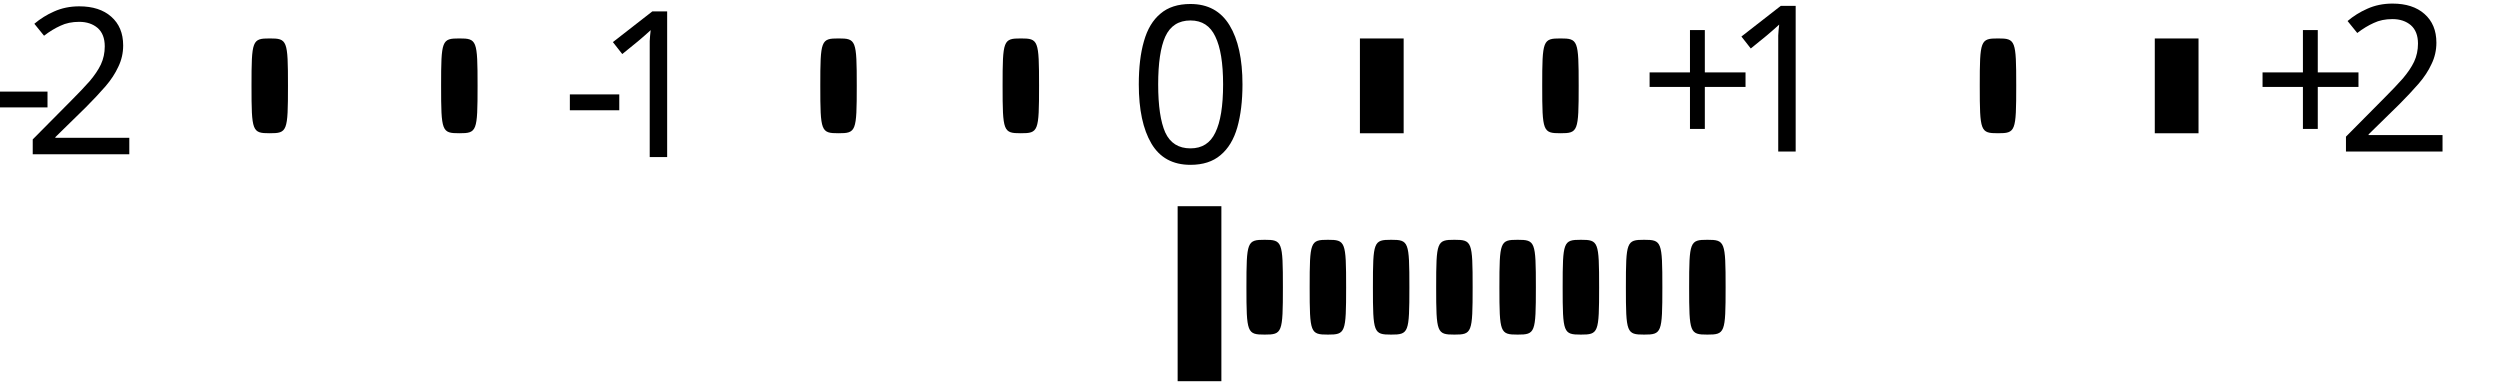
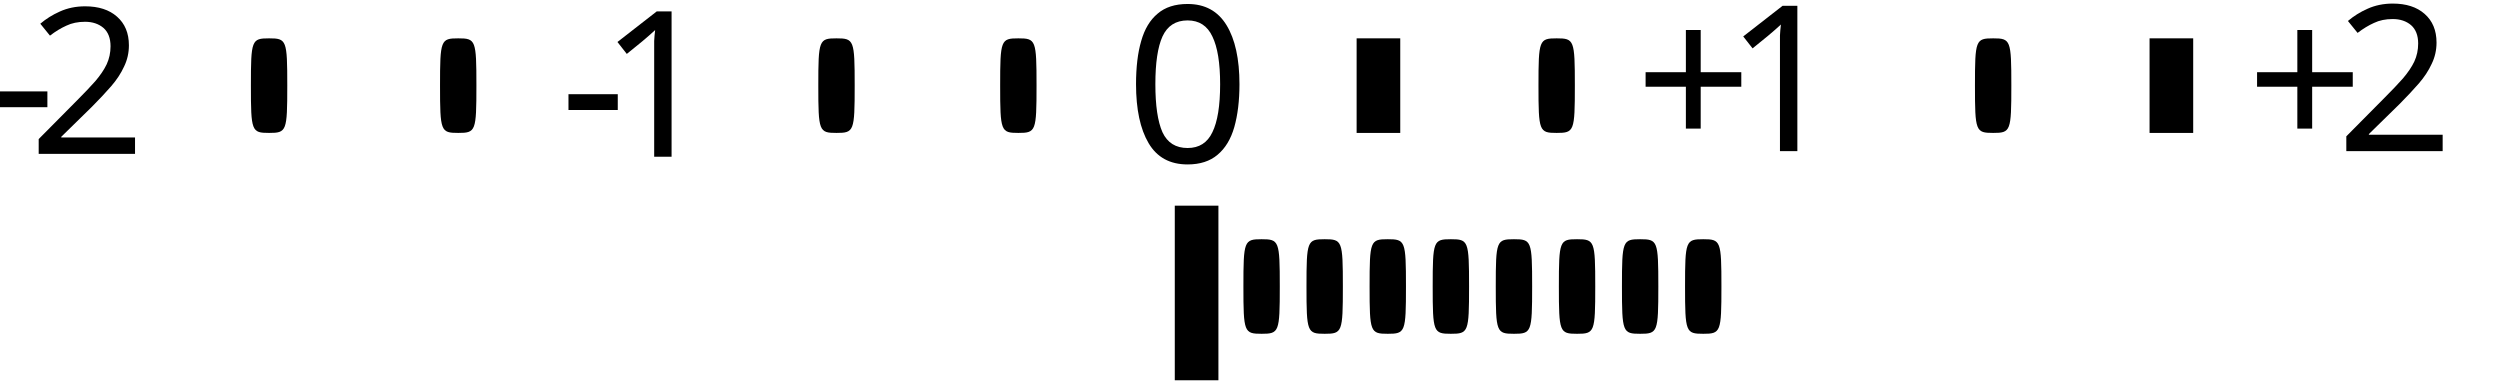
- <svg xmlns="http://www.w3.org/2000/svg" width="151.177mm" height="23.05mm" viewBox="0 0 120.941 18.44" version="1.1" id="svg8">
+ <svg xmlns="http://www.w3.org/2000/svg" width="151.544mm" height="23.05mm" viewBox="0 0 121.235 18.44" version="1.1" id="svg8">
  <defs id="defs2" />
  <g id="layer1" transform="translate(-41.90909,-100.7093)">
    <path style="fill:#000000;stroke-width:0.353" d="m 98.879,114.916 v -4.233 h 1.058 1.058 v 4.233 4.233 H 99.937 98.879 Z M 54.076,104.862 c 0,-2.211 0.032,-2.293 0.882,-2.293 0.85,0 0.882,0.082 0.882,2.293 0,2.211 -0.032,2.293 -0.882,2.293 -0.85,0 -0.882,-0.082 -0.882,-2.293 z m 9.172,0 c 0,-2.211 0.032,-2.293 0.882,-2.293 0.85,0 0.882,0.082 0.882,2.293 0,2.211 -0.032,2.293 -0.882,2.293 -0.85,0 -0.882,-0.082 -0.882,-2.293 z m 18.344,0 c 0,-2.211 0.032,-2.293 0.882,-2.293 0.85,0 0.882,0.082 0.882,2.293 0,2.211 -0.032,2.293 -0.882,2.293 -0.85,0 -0.882,-0.082 -0.882,-2.293 z m 8.819,0 c 0,-2.211 0.032,-2.293 0.882,-2.293 0.85,0 0.882,0.082 0.882,2.293 0,2.211 -0.032,2.293 -0.882,2.293 -0.85,0 -0.882,-0.082 -0.882,-2.293 z m 17.286,0 v -2.293 h 1.058 1.058 v 2.293 2.293 h -1.058 -1.058 z m 8.819,0 c 0,-2.211 0.032,-2.293 0.882,-2.293 0.85,0 0.882,0.082 0.882,2.293 0,2.211 -0.032,2.293 -0.882,2.293 -0.85,0 -0.882,-0.082 -0.882,-2.293 z m 21.167,0 c 0,-2.211 0.032,-2.293 0.882,-2.293 0.85,0 0.882,0.082 0.882,2.293 0,2.211 -0.032,2.293 -0.882,2.293 -0.85,0 -0.882,-0.082 -0.882,-2.293 z m 8.467,0 v -2.293 h 1.058 1.058 v 2.293 2.293 h -1.058 -1.058 z" id="path3778" />
    <path id="path3795" d="m 123.624,114.603 c 0,-2.211 0.032,-2.293 0.882,-2.293 0.85,0 0.882,0.082 0.882,2.293 0,2.211 -0.032,2.293 -0.882,2.293 -0.85,0 -0.882,-0.082 -0.882,-2.293 z" style="fill:#000000;stroke-width:0.353" />
    <path style="fill:#000000;stroke-width:0.353" d="m 117.505,114.603 c 0,-2.211 0.032,-2.293 0.882,-2.293 0.85,0 0.882,0.082 0.882,2.293 0,2.211 -0.032,2.293 -0.882,2.293 -0.85,0 -0.882,-0.082 -0.882,-2.293 z" id="path3797" />
-     <text xml:space="preserve" style="font-style:normal;font-weight:normal;font-size:9.878px;line-height:1.25;font-family:sans-serif;letter-spacing:-1.585px;word-spacing:0px;fill:#000000;fill-opacity:1;stroke:none;stroke-width:0.265" x="41.427" y="108.174" id="text3803">
-       <tspan id="tspan3801" x="41.427" y="108.174" style="font-size:9.878px;line-height:1.25;letter-spacing:-1.585px;stroke-width:0.265">-2</tspan>
+     <text xml:space="preserve" style="font-style:normal;font-weight:normal;font-size:9.878px;line-height:1.25;font-family:sans-serif;letter-spacing:-1.291px;word-spacing:0px;fill:#000000;fill-opacity:1;stroke:none;stroke-width:0.265" x="41.427" y="108.174" id="text3803">
+       <tspan id="tspan3801" x="41.427" y="108.174" style="font-size:9.878px;line-height:1.25;letter-spacing:-1.291px;stroke-width:0.265">-2</tspan>
    </text>
-     <text xml:space="preserve" style="font-style:normal;font-weight:normal;font-size:9.878px;line-height:1.25;font-family:sans-serif;letter-spacing:-1.585px;word-spacing:0px;fill:#000000;fill-opacity:1;stroke:none;stroke-width:0.265" x="69.084" y="108.308" id="text3807">
-       <tspan id="tspan3805" x="69.084" y="108.308" style="font-size:9.878px;letter-spacing:-1.585px;stroke-width:0.265">-1</tspan>
+     <text xml:space="preserve" style="font-style:normal;font-weight:normal;font-size:9.878px;line-height:1.25;font-family:sans-serif;letter-spacing:-1.291px;word-spacing:0px;fill:#000000;fill-opacity:1;stroke:none;stroke-width:0.265" x="69.084" y="108.308" id="text3807">
+       <tspan id="tspan3805" x="69.084" y="108.308" style="font-size:9.878px;letter-spacing:-1.291px;stroke-width:0.265">-1</tspan>
    </text>
-     <text xml:space="preserve" style="font-style:normal;font-weight:normal;font-size:10.583px;line-height:1.25;font-family:sans-serif;letter-spacing:0px;word-spacing:0px;fill:#000000;fill-opacity:1;stroke:none;stroke-width:0.265" x="96.484" y="108.575" id="text3813">
-       <tspan id="tspan3811" x="96.484" y="108.575" style="stroke-width:0.265">0</tspan>
+     <text xml:space="preserve" style="font-style:normal;font-weight:normal;font-size:10.583px;line-height:1.25;font-family:sans-serif;letter-spacing:-1.291px;word-spacing:0px;fill:#000000;fill-opacity:1;stroke:none;stroke-width:0.265" x="96.484" y="108.575" id="text3813">
+       <tspan id="tspan3811" x="96.484" y="108.575" style="letter-spacing:-1.291px;stroke-width:0.265">0</tspan>
    </text>
-     <text xml:space="preserve" style="font-style:normal;font-weight:normal;font-size:9.878px;line-height:1.25;font-family:sans-serif;letter-spacing:-1.585px;word-spacing:0px;fill:#000000;fill-opacity:1;stroke:none;stroke-width:0.265" x="121.212" y="108.04" id="text3817">
-       <tspan id="tspan3815" x="121.212" y="108.04" style="font-size:9.878px;letter-spacing:-1.585px;stroke-width:0.265">+1</tspan>
+     <text xml:space="preserve" style="font-style:normal;font-weight:normal;font-size:9.878px;line-height:1.25;font-family:sans-serif;letter-spacing:-1.291px;word-spacing:0px;fill:#000000;fill-opacity:1;stroke:none;stroke-width:0.265" x="121.212" y="108.04" id="text3817">
+       <tspan id="tspan3815" x="121.212" y="108.04" style="font-size:9.878px;letter-spacing:-1.291px;stroke-width:0.265">+1</tspan>
    </text>
-     <text xml:space="preserve" style="font-style:normal;font-weight:normal;font-size:9.878px;line-height:1.25;font-family:sans-serif;letter-spacing:-1.585px;word-spacing:0px;fill:#000000;fill-opacity:1;stroke:none;stroke-width:0.265" x="150.863" y="108.04" id="text3821">
-       <tspan id="tspan3819" x="150.863" y="108.04" style="font-size:9.878px;letter-spacing:-1.585px;stroke-width:0.265">+2</tspan>
+     <text xml:space="preserve" style="font-style:normal;font-weight:normal;font-size:9.878px;line-height:1.25;font-family:sans-serif;letter-spacing:-1.291px;word-spacing:0px;fill:#000000;fill-opacity:1;stroke:none;stroke-width:0.265" x="150.863" y="108.04" id="text3821">
+       <tspan id="tspan3819" x="150.863" y="108.04" style="font-size:9.878px;letter-spacing:-1.291px;stroke-width:0.265">+2</tspan>
    </text>
    <path id="path3823" d="m 105.266,114.603 c 0,-2.211 0.032,-2.293 0.882,-2.293 0.85,0 0.882,0.082 0.882,2.293 0,2.211 -0.032,2.293 -0.882,2.293 -0.85,0 -0.882,-0.082 -0.882,-2.293 z" style="fill:#000000;stroke-width:0.353" />
    <path style="fill:#000000;stroke-width:0.353" d="m 102.207,114.603 c 0,-2.211 0.032,-2.293 0.882,-2.293 0.85,0 0.882,0.082 0.882,2.293 0,2.211 -0.032,2.293 -0.882,2.293 -0.85,0 -0.882,-0.082 -0.882,-2.293 z" id="path3825" />
    <path id="path3827" d="m 120.564,114.603 c 0,-2.211 0.032,-2.293 0.882,-2.293 0.85,0 0.882,0.082 0.882,2.293 0,2.211 -0.032,2.293 -0.882,2.293 -0.85,0 -0.882,-0.082 -0.882,-2.293 z" style="fill:#000000;stroke-width:0.353" />
    <path id="path3829" d="m 114.445,114.603 c 0,-2.211 0.032,-2.293 0.882,-2.293 0.85,0 0.882,0.082 0.882,2.293 0,2.211 -0.032,2.293 -0.882,2.293 -0.85,0 -0.882,-0.082 -0.882,-2.293 z" style="fill:#000000;stroke-width:0.353" />
    <path style="fill:#000000;stroke-width:0.353" d="m 111.386,114.603 c 0,-2.211 0.032,-2.293 0.882,-2.293 0.85,0 0.882,0.082 0.882,2.293 0,2.211 -0.032,2.293 -0.882,2.293 -0.85,0 -0.882,-0.082 -0.882,-2.293 z" id="path3831" />
    <path id="path3833" d="m 108.326,114.603 c 0,-2.211 0.032,-2.293 0.882,-2.293 0.85,0 0.882,0.082 0.882,2.293 0,2.211 -0.032,2.293 -0.882,2.293 -0.85,0 -0.882,-0.082 -0.882,-2.293 z" style="fill:#000000;stroke-width:0.353" />
  </g>
</svg>
